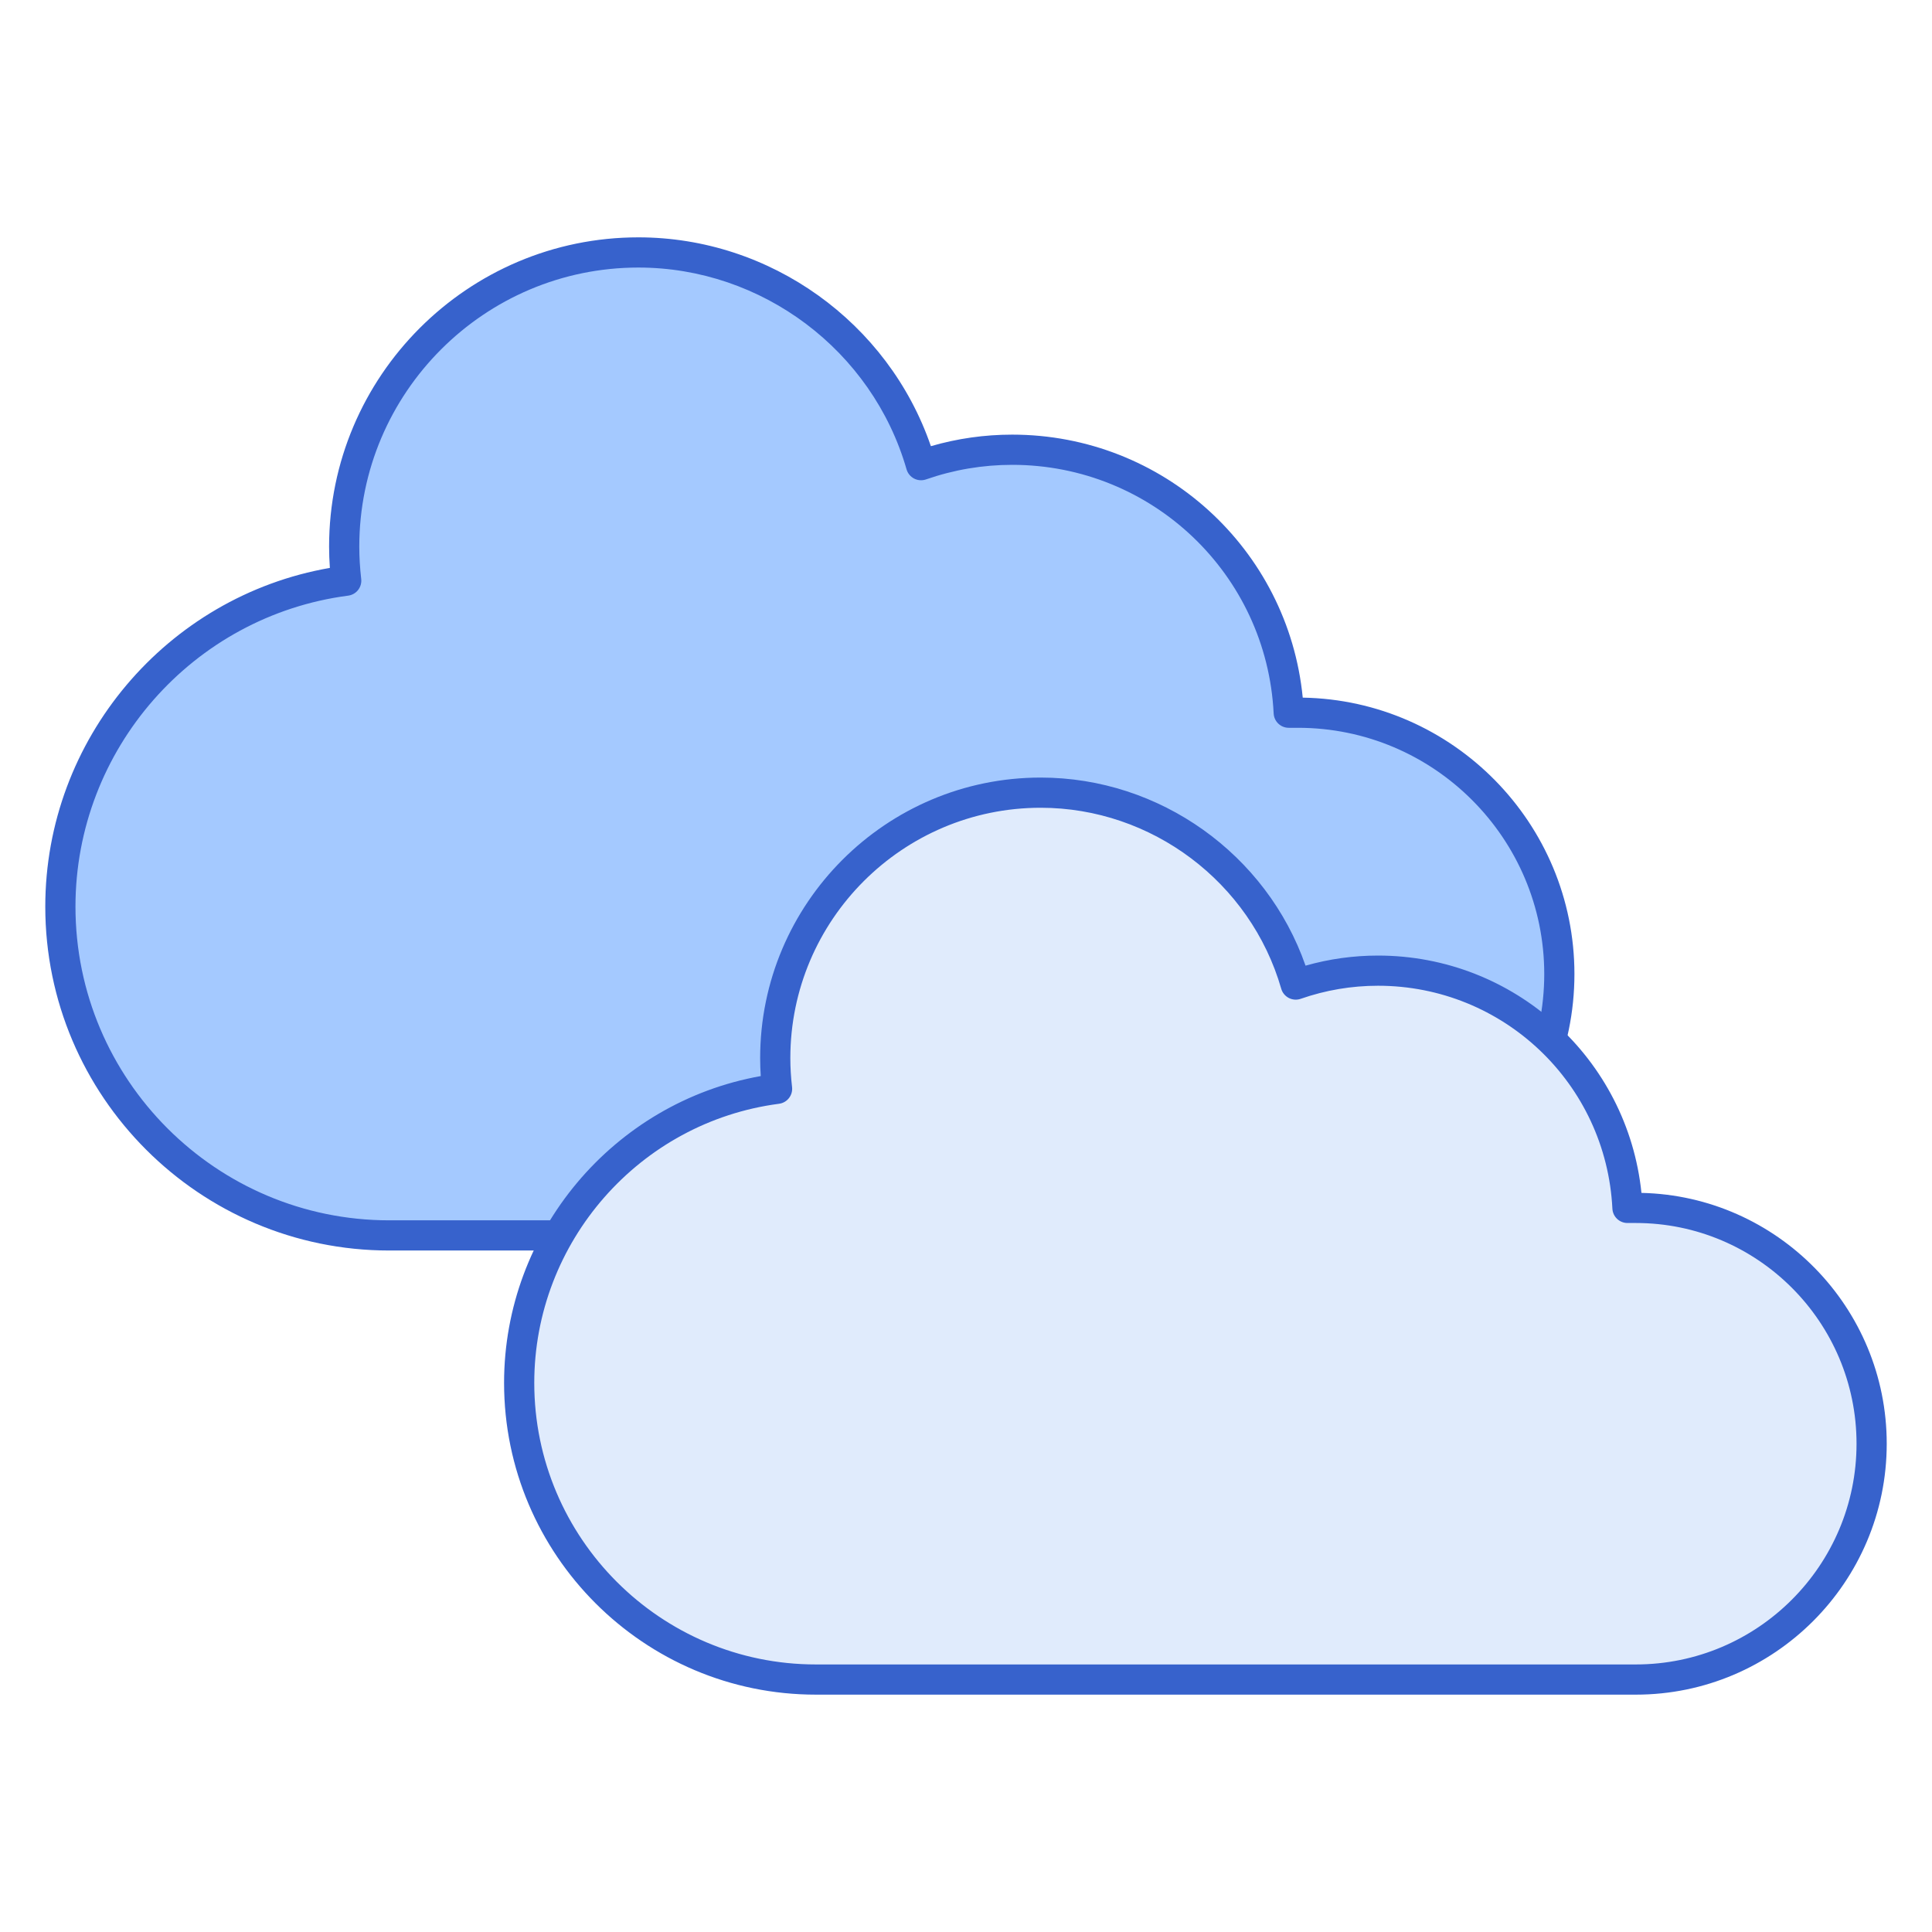
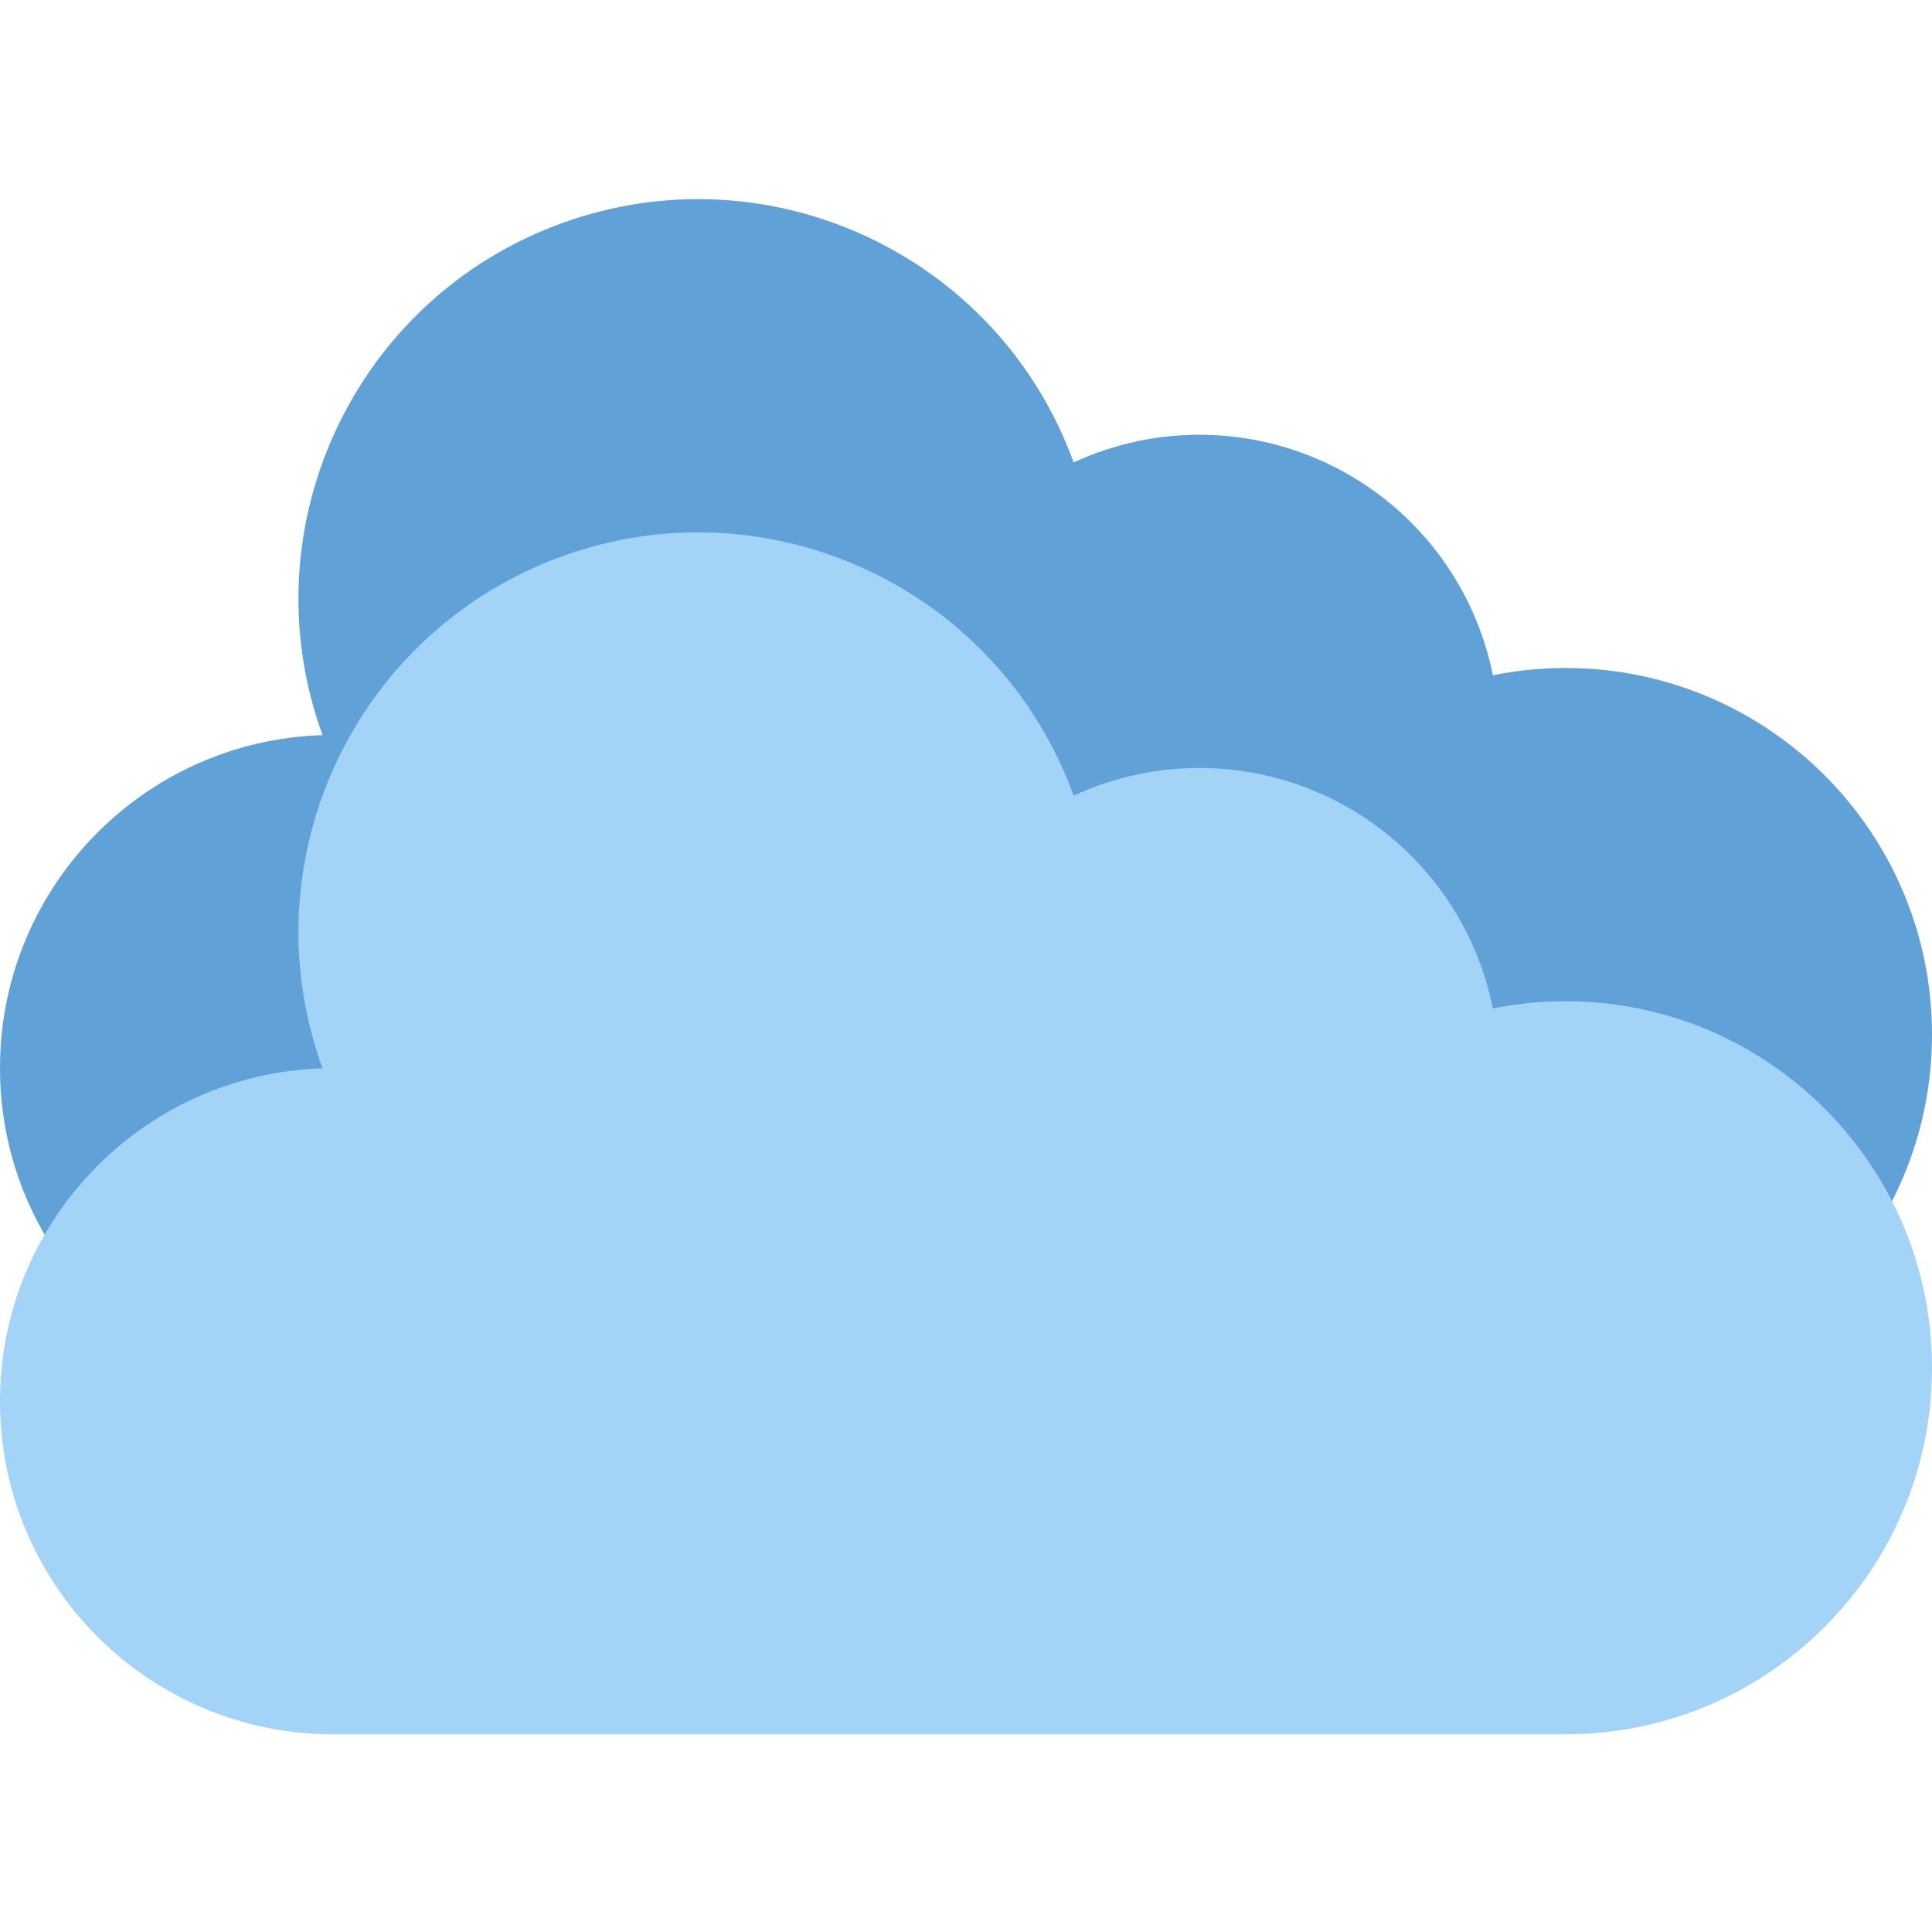
- <svg xmlns="http://www.w3.org/2000/svg" id="Layer_1" enable-background="new 0 0 256 256" height="512" viewBox="0 0 256 256" width="512">
-   <path d="m171.99 94.436h-1.227c-.962-19.405-16.999-34.844-36.643-34.844-4.232 0-8.293.725-12.075 2.044-4.684-16.275-19.674-28.185-37.456-28.185-21.53 0-38.983 17.453-38.983 38.983 0 1.526.097 3.029.268 4.51-21.369 2.791-37.874 21.055-37.874 43.186 0 24.063 19.506 43.569 43.569 43.569h120.421c19.126 0 34.631-15.505 34.631-34.631.001-19.127-15.504-34.632-34.631-34.632z" fill="#a4c9ff" />
-   <path d="m171.99 165.699h-120.421c-25.127 0-45.569-20.442-45.569-45.569 0-22.154 16.08-41.115 37.709-44.88-.068-.958-.103-1.899-.103-2.817 0-22.598 18.385-40.983 40.983-40.983 17.476 0 33.126 11.278 38.758 27.67 3.5-1.015 7.114-1.529 10.772-1.529 20.009 0 36.568 15.159 38.501 34.849 19.908.338 36 16.638 36 36.626.001 20.2-16.432 36.633-36.63 36.633zm-87.4-130.248c-20.393 0-36.983 16.59-36.983 36.983 0 1.373.086 2.813.255 4.28.126 1.086-.644 2.071-1.728 2.212-20.6 2.691-36.134 20.405-36.134 41.204 0 22.921 18.647 41.569 41.569 41.569h120.421c17.993 0 32.631-14.638 32.631-32.631s-14.638-32.631-32.631-32.631h-1.227c-1.066 0-1.944-.836-1.997-1.901-.916-18.473-16.135-32.943-34.646-32.943-3.896 0-7.738.65-11.417 1.932-.519.18-1.089.141-1.577-.112s-.851-.695-1.003-1.223c-4.531-15.744-19.143-26.739-35.533-26.739z" fill="#3762cc" />
-   <path d="m216.754 160.056h-1.107c-.868-17.509-15.337-31.438-33.061-31.438-3.818 0-7.482.654-10.895 1.844-4.226-14.684-17.751-25.43-33.795-25.43-19.425 0-35.172 15.747-35.172 35.172 0 1.377.088 2.733.242 4.069-19.281 2.518-34.173 18.997-34.173 38.965 0 21.71 17.6 39.31 39.31 39.31h108.651c17.257 0 31.246-13.989 31.246-31.246 0-17.256-13.99-31.246-31.246-31.246z" fill="#e0ebfc" />
-   <path d="m216.754 224.549h-108.651c-22.778 0-41.31-18.532-41.31-41.31 0-20.026 14.49-37.173 34.011-40.655-.053-.809-.08-1.604-.08-2.38 0-20.497 16.675-37.172 37.172-37.172 15.789 0 29.936 10.149 35.095 24.922 3.119-.887 6.339-1.336 9.596-1.336 18.096 0 33.081 13.665 34.914 31.446 17.988.398 32.5 15.156 32.5 33.238-.001 18.333-14.915 33.247-33.247 33.247zm-78.858-117.517c-18.291 0-33.172 14.881-33.172 33.172 0 1.247.074 2.503.229 3.841.124 1.085-.646 2.07-1.729 2.211-18.488 2.415-32.431 18.314-32.431 36.982 0 20.573 16.737 37.31 37.31 37.31h108.651c16.126 0 29.246-13.12 29.246-29.247s-13.12-29.247-29.246-29.247h-1.107c-1.066 0-1.944-.836-1.997-1.901-.821-16.563-14.465-29.537-31.063-29.537-3.494 0-6.938.583-10.237 1.732-.519.181-1.089.14-1.577-.112-.488-.253-.852-.695-1.003-1.223-4.065-14.118-17.171-23.981-31.874-23.981z" fill="#3762cc" />
+ <svg xmlns="http://www.w3.org/2000/svg" height="463pt" viewBox="0 -47 463.834 463" width="463pt">
+   <path d="m375.836 112.957c-5.852 0-11.691.582-17.426 1.742-4.324-21.582-18.305-39.992-37.934-49.957-19.625-9.965-42.738-10.383-62.715-1.137-18.078-49.797-73.102-75.508-122.898-57.43s-75.508 73.105-57.43 122.898c-43.621 1.379-78.078 37.484-77.426 81.121.656 43.641 36.184 78.691 79.828 78.762h296c48.598 0 88-39.398 88-88 0-48.602-39.402-88-88-88zm0 0" fill="#60a2d7" />
+   <path d="m375.836 192.957c-5.852 0-11.691.582-17.426 1.742-4.324-21.582-18.305-39.992-37.934-49.957-19.625-9.965-42.738-10.383-62.715-1.137-18.078-49.797-73.102-75.508-122.898-57.43s-75.508 73.105-57.43 122.898c-43.621 1.379-78.078 37.484-77.426 81.121.656 43.641 36.184 78.691 79.828 78.762h296c48.598 0 88-39.398 88-88 0-48.602-39.402-88-88-88zm0 0" fill="#a3d4f7" />
</svg>
